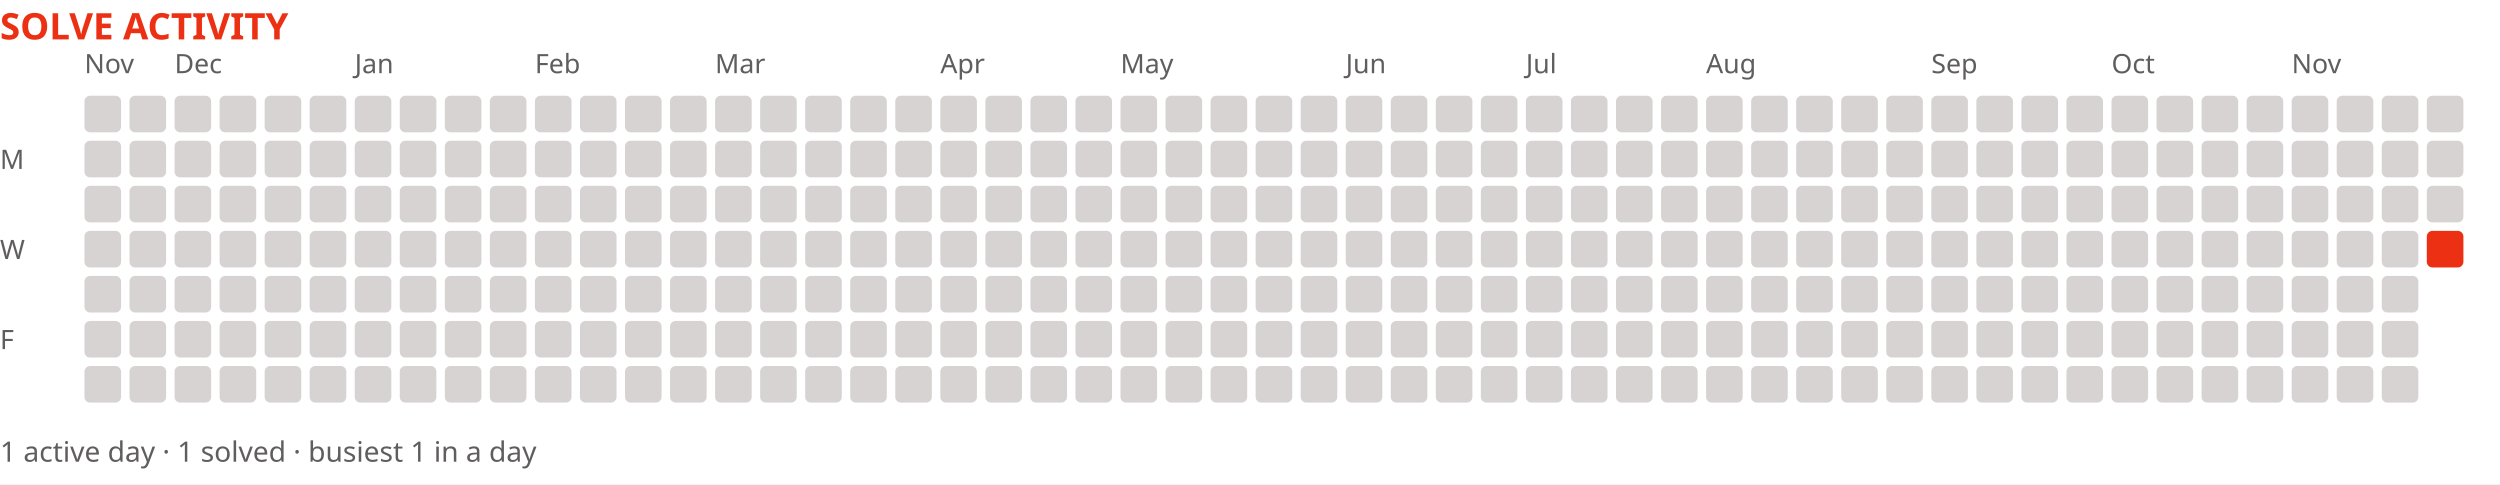
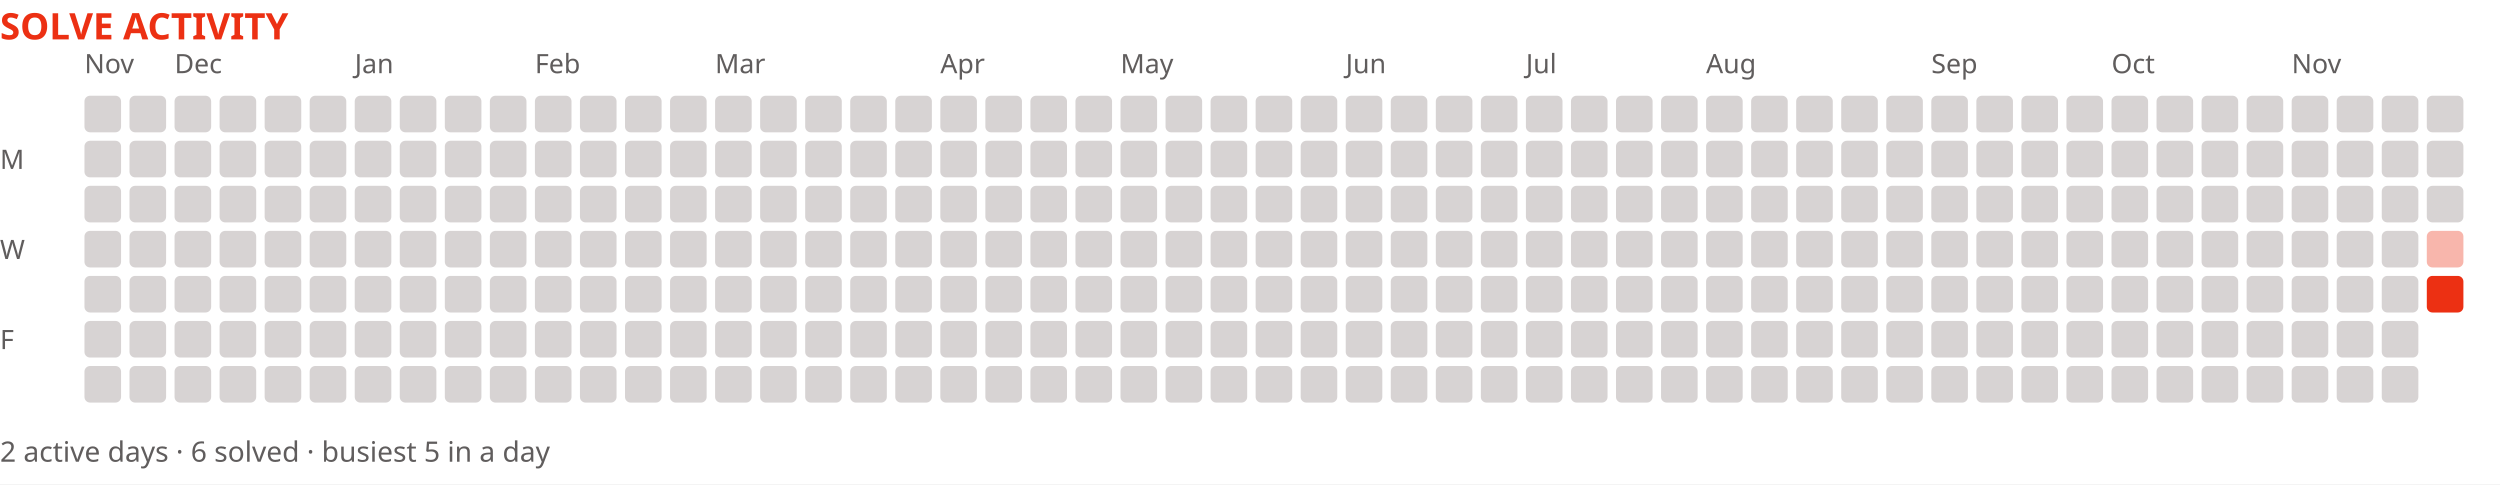
<svg xmlns="http://www.w3.org/2000/svg" width="888" height="172" viewBox="0 0 888 172" role="img" aria-label="Solve activity over the last year">
  <rect width="888" height="172" fill="#ffffff" />
  <text x="0" y="14" font-family="system-ui,sans-serif" font-size="13" font-weight="700" fill="#ec3013">SOLVE ACTIVITY</text>
  <text x="30" y="26" font-family="system-ui,sans-serif" font-size="9.5" fill="#605d5d">Nov</text>
  <text x="62" y="26" font-family="system-ui,sans-serif" font-size="9.5" fill="#605d5d">Dec</text>
  <text x="126" y="26" font-family="system-ui,sans-serif" font-size="9.5" fill="#605d5d">Jan</text>
  <text x="190" y="26" font-family="system-ui,sans-serif" font-size="9.5" fill="#605d5d">Feb</text>
  <text x="254" y="26" font-family="system-ui,sans-serif" font-size="9.5" fill="#605d5d">Mar</text>
  <text x="334" y="26" font-family="system-ui,sans-serif" font-size="9.5" fill="#605d5d">Apr</text>
  <text x="398" y="26" font-family="system-ui,sans-serif" font-size="9.5" fill="#605d5d">May</text>
  <text x="478" y="26" font-family="system-ui,sans-serif" font-size="9.5" fill="#605d5d">Jun</text>
  <text x="542" y="26" font-family="system-ui,sans-serif" font-size="9.5" fill="#605d5d">Jul</text>
  <text x="606" y="26" font-family="system-ui,sans-serif" font-size="9.5" fill="#605d5d">Aug</text>
  <text x="686" y="26" font-family="system-ui,sans-serif" font-size="9.5" fill="#605d5d">Sep</text>
  <text x="750" y="26" font-family="system-ui,sans-serif" font-size="9.5" fill="#605d5d">Oct</text>
  <text x="814" y="26" font-family="system-ui,sans-serif" font-size="9.5" fill="#605d5d">Nov</text>
  <text x="0" y="60" font-family="system-ui,sans-serif" font-size="9.5" fill="#605d5d">M</text>
  <text x="0" y="92" font-family="system-ui,sans-serif" font-size="9.5" fill="#605d5d">W</text>
  <text x="0" y="124" font-family="system-ui,sans-serif" font-size="9.5" fill="#605d5d">F</text>
  <rect x="30" y="34" width="13" height="13" fill="#d7d3d3" rx="2" />
  <rect x="30" y="50" width="13" height="13" fill="#d7d3d3" rx="2" />
  <rect x="30" y="66" width="13" height="13" fill="#d7d3d3" rx="2" />
  <rect x="30" y="82" width="13" height="13" fill="#d7d3d3" rx="2" />
  <rect x="30" y="98" width="13" height="13" fill="#d7d3d3" rx="2" />
  <rect x="30" y="114" width="13" height="13" fill="#d7d3d3" rx="2" />
  <rect x="30" y="130" width="13" height="13" fill="#d7d3d3" rx="2" />
  <rect x="46" y="34" width="13" height="13" fill="#d7d3d3" rx="2" />
  <rect x="46" y="50" width="13" height="13" fill="#d7d3d3" rx="2" />
  <rect x="46" y="66" width="13" height="13" fill="#d7d3d3" rx="2" />
  <rect x="46" y="82" width="13" height="13" fill="#d7d3d3" rx="2" />
  <rect x="46" y="98" width="13" height="13" fill="#d7d3d3" rx="2" />
  <rect x="46" y="114" width="13" height="13" fill="#d7d3d3" rx="2" />
  <rect x="46" y="130" width="13" height="13" fill="#d7d3d3" rx="2" />
  <rect x="62" y="34" width="13" height="13" fill="#d7d3d3" rx="2" />
  <rect x="62" y="50" width="13" height="13" fill="#d7d3d3" rx="2" />
  <rect x="62" y="66" width="13" height="13" fill="#d7d3d3" rx="2" />
  <rect x="62" y="82" width="13" height="13" fill="#d7d3d3" rx="2" />
  <rect x="62" y="98" width="13" height="13" fill="#d7d3d3" rx="2" />
  <rect x="62" y="114" width="13" height="13" fill="#d7d3d3" rx="2" />
  <rect x="62" y="130" width="13" height="13" fill="#d7d3d3" rx="2" />
  <rect x="78" y="34" width="13" height="13" fill="#d7d3d3" rx="2" />
  <rect x="78" y="50" width="13" height="13" fill="#d7d3d3" rx="2" />
  <rect x="78" y="66" width="13" height="13" fill="#d7d3d3" rx="2" />
  <rect x="78" y="82" width="13" height="13" fill="#d7d3d3" rx="2" />
  <rect x="78" y="98" width="13" height="13" fill="#d7d3d3" rx="2" />
  <rect x="78" y="114" width="13" height="13" fill="#d7d3d3" rx="2" />
  <rect x="78" y="130" width="13" height="13" fill="#d7d3d3" rx="2" />
  <rect x="94" y="34" width="13" height="13" fill="#d7d3d3" rx="2" />
  <rect x="94" y="50" width="13" height="13" fill="#d7d3d3" rx="2" />
  <rect x="94" y="66" width="13" height="13" fill="#d7d3d3" rx="2" />
  <rect x="94" y="82" width="13" height="13" fill="#d7d3d3" rx="2" />
  <rect x="94" y="98" width="13" height="13" fill="#d7d3d3" rx="2" />
  <rect x="94" y="114" width="13" height="13" fill="#d7d3d3" rx="2" />
  <rect x="94" y="130" width="13" height="13" fill="#d7d3d3" rx="2" />
  <rect x="110" y="34" width="13" height="13" fill="#d7d3d3" rx="2" />
  <rect x="110" y="50" width="13" height="13" fill="#d7d3d3" rx="2" />
  <rect x="110" y="66" width="13" height="13" fill="#d7d3d3" rx="2" />
  <rect x="110" y="82" width="13" height="13" fill="#d7d3d3" rx="2" />
  <rect x="110" y="98" width="13" height="13" fill="#d7d3d3" rx="2" />
  <rect x="110" y="114" width="13" height="13" fill="#d7d3d3" rx="2" />
  <rect x="110" y="130" width="13" height="13" fill="#d7d3d3" rx="2" />
  <rect x="126" y="34" width="13" height="13" fill="#d7d3d3" rx="2" />
  <rect x="126" y="50" width="13" height="13" fill="#d7d3d3" rx="2" />
  <rect x="126" y="66" width="13" height="13" fill="#d7d3d3" rx="2" />
  <rect x="126" y="82" width="13" height="13" fill="#d7d3d3" rx="2" />
  <rect x="126" y="98" width="13" height="13" fill="#d7d3d3" rx="2" />
  <rect x="126" y="114" width="13" height="13" fill="#d7d3d3" rx="2" />
  <rect x="126" y="130" width="13" height="13" fill="#d7d3d3" rx="2" />
  <rect x="142" y="34" width="13" height="13" fill="#d7d3d3" rx="2" />
  <rect x="142" y="50" width="13" height="13" fill="#d7d3d3" rx="2" />
  <rect x="142" y="66" width="13" height="13" fill="#d7d3d3" rx="2" />
  <rect x="142" y="82" width="13" height="13" fill="#d7d3d3" rx="2" />
  <rect x="142" y="98" width="13" height="13" fill="#d7d3d3" rx="2" />
  <rect x="142" y="114" width="13" height="13" fill="#d7d3d3" rx="2" />
  <rect x="142" y="130" width="13" height="13" fill="#d7d3d3" rx="2" />
  <rect x="158" y="34" width="13" height="13" fill="#d7d3d3" rx="2" />
  <rect x="158" y="50" width="13" height="13" fill="#d7d3d3" rx="2" />
  <rect x="158" y="66" width="13" height="13" fill="#d7d3d3" rx="2" />
  <rect x="158" y="82" width="13" height="13" fill="#d7d3d3" rx="2" />
  <rect x="158" y="98" width="13" height="13" fill="#d7d3d3" rx="2" />
  <rect x="158" y="114" width="13" height="13" fill="#d7d3d3" rx="2" />
  <rect x="158" y="130" width="13" height="13" fill="#d7d3d3" rx="2" />
  <rect x="174" y="34" width="13" height="13" fill="#d7d3d3" rx="2" />
  <rect x="174" y="50" width="13" height="13" fill="#d7d3d3" rx="2" />
  <rect x="174" y="66" width="13" height="13" fill="#d7d3d3" rx="2" />
  <rect x="174" y="82" width="13" height="13" fill="#d7d3d3" rx="2" />
  <rect x="174" y="98" width="13" height="13" fill="#d7d3d3" rx="2" />
  <rect x="174" y="114" width="13" height="13" fill="#d7d3d3" rx="2" />
  <rect x="174" y="130" width="13" height="13" fill="#d7d3d3" rx="2" />
  <rect x="190" y="34" width="13" height="13" fill="#d7d3d3" rx="2" />
  <rect x="190" y="50" width="13" height="13" fill="#d7d3d3" rx="2" />
  <rect x="190" y="66" width="13" height="13" fill="#d7d3d3" rx="2" />
  <rect x="190" y="82" width="13" height="13" fill="#d7d3d3" rx="2" />
  <rect x="190" y="98" width="13" height="13" fill="#d7d3d3" rx="2" />
  <rect x="190" y="114" width="13" height="13" fill="#d7d3d3" rx="2" />
  <rect x="190" y="130" width="13" height="13" fill="#d7d3d3" rx="2" />
  <rect x="206" y="34" width="13" height="13" fill="#d7d3d3" rx="2" />
  <rect x="206" y="50" width="13" height="13" fill="#d7d3d3" rx="2" />
  <rect x="206" y="66" width="13" height="13" fill="#d7d3d3" rx="2" />
  <rect x="206" y="82" width="13" height="13" fill="#d7d3d3" rx="2" />
  <rect x="206" y="98" width="13" height="13" fill="#d7d3d3" rx="2" />
  <rect x="206" y="114" width="13" height="13" fill="#d7d3d3" rx="2" />
  <rect x="206" y="130" width="13" height="13" fill="#d7d3d3" rx="2" />
  <rect x="222" y="34" width="13" height="13" fill="#d7d3d3" rx="2" />
  <rect x="222" y="50" width="13" height="13" fill="#d7d3d3" rx="2" />
  <rect x="222" y="66" width="13" height="13" fill="#d7d3d3" rx="2" />
  <rect x="222" y="82" width="13" height="13" fill="#d7d3d3" rx="2" />
  <rect x="222" y="98" width="13" height="13" fill="#d7d3d3" rx="2" />
  <rect x="222" y="114" width="13" height="13" fill="#d7d3d3" rx="2" />
  <rect x="222" y="130" width="13" height="13" fill="#d7d3d3" rx="2" />
  <rect x="238" y="34" width="13" height="13" fill="#d7d3d3" rx="2" />
  <rect x="238" y="50" width="13" height="13" fill="#d7d3d3" rx="2" />
  <rect x="238" y="66" width="13" height="13" fill="#d7d3d3" rx="2" />
  <rect x="238" y="82" width="13" height="13" fill="#d7d3d3" rx="2" />
  <rect x="238" y="98" width="13" height="13" fill="#d7d3d3" rx="2" />
  <rect x="238" y="114" width="13" height="13" fill="#d7d3d3" rx="2" />
  <rect x="238" y="130" width="13" height="13" fill="#d7d3d3" rx="2" />
  <rect x="254" y="34" width="13" height="13" fill="#d7d3d3" rx="2" />
  <rect x="254" y="50" width="13" height="13" fill="#d7d3d3" rx="2" />
  <rect x="254" y="66" width="13" height="13" fill="#d7d3d3" rx="2" />
  <rect x="254" y="82" width="13" height="13" fill="#d7d3d3" rx="2" />
  <rect x="254" y="98" width="13" height="13" fill="#d7d3d3" rx="2" />
  <rect x="254" y="114" width="13" height="13" fill="#d7d3d3" rx="2" />
  <rect x="254" y="130" width="13" height="13" fill="#d7d3d3" rx="2" />
  <rect x="270" y="34" width="13" height="13" fill="#d7d3d3" rx="2" />
  <rect x="270" y="50" width="13" height="13" fill="#d7d3d3" rx="2" />
  <rect x="270" y="66" width="13" height="13" fill="#d7d3d3" rx="2" />
  <rect x="270" y="82" width="13" height="13" fill="#d7d3d3" rx="2" />
  <rect x="270" y="98" width="13" height="13" fill="#d7d3d3" rx="2" />
  <rect x="270" y="114" width="13" height="13" fill="#d7d3d3" rx="2" />
  <rect x="270" y="130" width="13" height="13" fill="#d7d3d3" rx="2" />
  <rect x="286" y="34" width="13" height="13" fill="#d7d3d3" rx="2" />
  <rect x="286" y="50" width="13" height="13" fill="#d7d3d3" rx="2" />
  <rect x="286" y="66" width="13" height="13" fill="#d7d3d3" rx="2" />
  <rect x="286" y="82" width="13" height="13" fill="#d7d3d3" rx="2" />
  <rect x="286" y="98" width="13" height="13" fill="#d7d3d3" rx="2" />
  <rect x="286" y="114" width="13" height="13" fill="#d7d3d3" rx="2" />
  <rect x="286" y="130" width="13" height="13" fill="#d7d3d3" rx="2" />
  <rect x="302" y="34" width="13" height="13" fill="#d7d3d3" rx="2" />
  <rect x="302" y="50" width="13" height="13" fill="#d7d3d3" rx="2" />
  <rect x="302" y="66" width="13" height="13" fill="#d7d3d3" rx="2" />
  <rect x="302" y="82" width="13" height="13" fill="#d7d3d3" rx="2" />
  <rect x="302" y="98" width="13" height="13" fill="#d7d3d3" rx="2" />
  <rect x="302" y="114" width="13" height="13" fill="#d7d3d3" rx="2" />
  <rect x="302" y="130" width="13" height="13" fill="#d7d3d3" rx="2" />
  <rect x="318" y="34" width="13" height="13" fill="#d7d3d3" rx="2" />
  <rect x="318" y="50" width="13" height="13" fill="#d7d3d3" rx="2" />
  <rect x="318" y="66" width="13" height="13" fill="#d7d3d3" rx="2" />
  <rect x="318" y="82" width="13" height="13" fill="#d7d3d3" rx="2" />
  <rect x="318" y="98" width="13" height="13" fill="#d7d3d3" rx="2" />
  <rect x="318" y="114" width="13" height="13" fill="#d7d3d3" rx="2" />
  <rect x="318" y="130" width="13" height="13" fill="#d7d3d3" rx="2" />
  <rect x="334" y="34" width="13" height="13" fill="#d7d3d3" rx="2" />
  <rect x="334" y="50" width="13" height="13" fill="#d7d3d3" rx="2" />
  <rect x="334" y="66" width="13" height="13" fill="#d7d3d3" rx="2" />
  <rect x="334" y="82" width="13" height="13" fill="#d7d3d3" rx="2" />
  <rect x="334" y="98" width="13" height="13" fill="#d7d3d3" rx="2" />
  <rect x="334" y="114" width="13" height="13" fill="#d7d3d3" rx="2" />
  <rect x="334" y="130" width="13" height="13" fill="#d7d3d3" rx="2" />
  <rect x="350" y="34" width="13" height="13" fill="#d7d3d3" rx="2" />
  <rect x="350" y="50" width="13" height="13" fill="#d7d3d3" rx="2" />
  <rect x="350" y="66" width="13" height="13" fill="#d7d3d3" rx="2" />
  <rect x="350" y="82" width="13" height="13" fill="#d7d3d3" rx="2" />
  <rect x="350" y="98" width="13" height="13" fill="#d7d3d3" rx="2" />
  <rect x="350" y="114" width="13" height="13" fill="#d7d3d3" rx="2" />
  <rect x="350" y="130" width="13" height="13" fill="#d7d3d3" rx="2" />
  <rect x="366" y="34" width="13" height="13" fill="#d7d3d3" rx="2" />
  <rect x="366" y="50" width="13" height="13" fill="#d7d3d3" rx="2" />
  <rect x="366" y="66" width="13" height="13" fill="#d7d3d3" rx="2" />
  <rect x="366" y="82" width="13" height="13" fill="#d7d3d3" rx="2" />
  <rect x="366" y="98" width="13" height="13" fill="#d7d3d3" rx="2" />
  <rect x="366" y="114" width="13" height="13" fill="#d7d3d3" rx="2" />
  <rect x="366" y="130" width="13" height="13" fill="#d7d3d3" rx="2" />
  <rect x="382" y="34" width="13" height="13" fill="#d7d3d3" rx="2" />
  <rect x="382" y="50" width="13" height="13" fill="#d7d3d3" rx="2" />
  <rect x="382" y="66" width="13" height="13" fill="#d7d3d3" rx="2" />
  <rect x="382" y="82" width="13" height="13" fill="#d7d3d3" rx="2" />
  <rect x="382" y="98" width="13" height="13" fill="#d7d3d3" rx="2" />
  <rect x="382" y="114" width="13" height="13" fill="#d7d3d3" rx="2" />
  <rect x="382" y="130" width="13" height="13" fill="#d7d3d3" rx="2" />
  <rect x="398" y="34" width="13" height="13" fill="#d7d3d3" rx="2" />
  <rect x="398" y="50" width="13" height="13" fill="#d7d3d3" rx="2" />
  <rect x="398" y="66" width="13" height="13" fill="#d7d3d3" rx="2" />
  <rect x="398" y="82" width="13" height="13" fill="#d7d3d3" rx="2" />
  <rect x="398" y="98" width="13" height="13" fill="#d7d3d3" rx="2" />
  <rect x="398" y="114" width="13" height="13" fill="#d7d3d3" rx="2" />
  <rect x="398" y="130" width="13" height="13" fill="#d7d3d3" rx="2" />
  <rect x="414" y="34" width="13" height="13" fill="#d7d3d3" rx="2" />
  <rect x="414" y="50" width="13" height="13" fill="#d7d3d3" rx="2" />
  <rect x="414" y="66" width="13" height="13" fill="#d7d3d3" rx="2" />
  <rect x="414" y="82" width="13" height="13" fill="#d7d3d3" rx="2" />
  <rect x="414" y="98" width="13" height="13" fill="#d7d3d3" rx="2" />
  <rect x="414" y="114" width="13" height="13" fill="#d7d3d3" rx="2" />
  <rect x="414" y="130" width="13" height="13" fill="#d7d3d3" rx="2" />
  <rect x="430" y="34" width="13" height="13" fill="#d7d3d3" rx="2" />
  <rect x="430" y="50" width="13" height="13" fill="#d7d3d3" rx="2" />
  <rect x="430" y="66" width="13" height="13" fill="#d7d3d3" rx="2" />
  <rect x="430" y="82" width="13" height="13" fill="#d7d3d3" rx="2" />
  <rect x="430" y="98" width="13" height="13" fill="#d7d3d3" rx="2" />
  <rect x="430" y="114" width="13" height="13" fill="#d7d3d3" rx="2" />
  <rect x="430" y="130" width="13" height="13" fill="#d7d3d3" rx="2" />
  <rect x="446" y="34" width="13" height="13" fill="#d7d3d3" rx="2" />
  <rect x="446" y="50" width="13" height="13" fill="#d7d3d3" rx="2" />
  <rect x="446" y="66" width="13" height="13" fill="#d7d3d3" rx="2" />
  <rect x="446" y="82" width="13" height="13" fill="#d7d3d3" rx="2" />
  <rect x="446" y="98" width="13" height="13" fill="#d7d3d3" rx="2" />
  <rect x="446" y="114" width="13" height="13" fill="#d7d3d3" rx="2" />
  <rect x="446" y="130" width="13" height="13" fill="#d7d3d3" rx="2" />
  <rect x="462" y="34" width="13" height="13" fill="#d7d3d3" rx="2" />
  <rect x="462" y="50" width="13" height="13" fill="#d7d3d3" rx="2" />
  <rect x="462" y="66" width="13" height="13" fill="#d7d3d3" rx="2" />
  <rect x="462" y="82" width="13" height="13" fill="#d7d3d3" rx="2" />
  <rect x="462" y="98" width="13" height="13" fill="#d7d3d3" rx="2" />
  <rect x="462" y="114" width="13" height="13" fill="#d7d3d3" rx="2" />
  <rect x="462" y="130" width="13" height="13" fill="#d7d3d3" rx="2" />
  <rect x="478" y="34" width="13" height="13" fill="#d7d3d3" rx="2" />
  <rect x="478" y="50" width="13" height="13" fill="#d7d3d3" rx="2" />
  <rect x="478" y="66" width="13" height="13" fill="#d7d3d3" rx="2" />
  <rect x="478" y="82" width="13" height="13" fill="#d7d3d3" rx="2" />
  <rect x="478" y="98" width="13" height="13" fill="#d7d3d3" rx="2" />
  <rect x="478" y="114" width="13" height="13" fill="#d7d3d3" rx="2" />
  <rect x="478" y="130" width="13" height="13" fill="#d7d3d3" rx="2" />
  <rect x="494" y="34" width="13" height="13" fill="#d7d3d3" rx="2" />
  <rect x="494" y="50" width="13" height="13" fill="#d7d3d3" rx="2" />
  <rect x="494" y="66" width="13" height="13" fill="#d7d3d3" rx="2" />
  <rect x="494" y="82" width="13" height="13" fill="#d7d3d3" rx="2" />
  <rect x="494" y="98" width="13" height="13" fill="#d7d3d3" rx="2" />
  <rect x="494" y="114" width="13" height="13" fill="#d7d3d3" rx="2" />
  <rect x="494" y="130" width="13" height="13" fill="#d7d3d3" rx="2" />
  <rect x="510" y="34" width="13" height="13" fill="#d7d3d3" rx="2" />
  <rect x="510" y="50" width="13" height="13" fill="#d7d3d3" rx="2" />
  <rect x="510" y="66" width="13" height="13" fill="#d7d3d3" rx="2" />
  <rect x="510" y="82" width="13" height="13" fill="#d7d3d3" rx="2" />
  <rect x="510" y="98" width="13" height="13" fill="#d7d3d3" rx="2" />
  <rect x="510" y="114" width="13" height="13" fill="#d7d3d3" rx="2" />
  <rect x="510" y="130" width="13" height="13" fill="#d7d3d3" rx="2" />
  <rect x="526" y="34" width="13" height="13" fill="#d7d3d3" rx="2" />
  <rect x="526" y="50" width="13" height="13" fill="#d7d3d3" rx="2" />
  <rect x="526" y="66" width="13" height="13" fill="#d7d3d3" rx="2" />
  <rect x="526" y="82" width="13" height="13" fill="#d7d3d3" rx="2" />
  <rect x="526" y="98" width="13" height="13" fill="#d7d3d3" rx="2" />
  <rect x="526" y="114" width="13" height="13" fill="#d7d3d3" rx="2" />
  <rect x="526" y="130" width="13" height="13" fill="#d7d3d3" rx="2" />
  <rect x="542" y="34" width="13" height="13" fill="#d7d3d3" rx="2" />
  <rect x="542" y="50" width="13" height="13" fill="#d7d3d3" rx="2" />
  <rect x="542" y="66" width="13" height="13" fill="#d7d3d3" rx="2" />
  <rect x="542" y="82" width="13" height="13" fill="#d7d3d3" rx="2" />
  <rect x="542" y="98" width="13" height="13" fill="#d7d3d3" rx="2" />
  <rect x="542" y="114" width="13" height="13" fill="#d7d3d3" rx="2" />
  <rect x="542" y="130" width="13" height="13" fill="#d7d3d3" rx="2" />
  <rect x="558" y="34" width="13" height="13" fill="#d7d3d3" rx="2" />
  <rect x="558" y="50" width="13" height="13" fill="#d7d3d3" rx="2" />
  <rect x="558" y="66" width="13" height="13" fill="#d7d3d3" rx="2" />
  <rect x="558" y="82" width="13" height="13" fill="#d7d3d3" rx="2" />
  <rect x="558" y="98" width="13" height="13" fill="#d7d3d3" rx="2" />
  <rect x="558" y="114" width="13" height="13" fill="#d7d3d3" rx="2" />
  <rect x="558" y="130" width="13" height="13" fill="#d7d3d3" rx="2" />
  <rect x="574" y="34" width="13" height="13" fill="#d7d3d3" rx="2" />
  <rect x="574" y="50" width="13" height="13" fill="#d7d3d3" rx="2" />
  <rect x="574" y="66" width="13" height="13" fill="#d7d3d3" rx="2" />
  <rect x="574" y="82" width="13" height="13" fill="#d7d3d3" rx="2" />
  <rect x="574" y="98" width="13" height="13" fill="#d7d3d3" rx="2" />
  <rect x="574" y="114" width="13" height="13" fill="#d7d3d3" rx="2" />
  <rect x="574" y="130" width="13" height="13" fill="#d7d3d3" rx="2" />
  <rect x="590" y="34" width="13" height="13" fill="#d7d3d3" rx="2" />
  <rect x="590" y="50" width="13" height="13" fill="#d7d3d3" rx="2" />
  <rect x="590" y="66" width="13" height="13" fill="#d7d3d3" rx="2" />
  <rect x="590" y="82" width="13" height="13" fill="#d7d3d3" rx="2" />
  <rect x="590" y="98" width="13" height="13" fill="#d7d3d3" rx="2" />
  <rect x="590" y="114" width="13" height="13" fill="#d7d3d3" rx="2" />
  <rect x="590" y="130" width="13" height="13" fill="#d7d3d3" rx="2" />
  <rect x="606" y="34" width="13" height="13" fill="#d7d3d3" rx="2" />
  <rect x="606" y="50" width="13" height="13" fill="#d7d3d3" rx="2" />
  <rect x="606" y="66" width="13" height="13" fill="#d7d3d3" rx="2" />
  <rect x="606" y="82" width="13" height="13" fill="#d7d3d3" rx="2" />
  <rect x="606" y="98" width="13" height="13" fill="#d7d3d3" rx="2" />
  <rect x="606" y="114" width="13" height="13" fill="#d7d3d3" rx="2" />
  <rect x="606" y="130" width="13" height="13" fill="#d7d3d3" rx="2" />
  <rect x="622" y="34" width="13" height="13" fill="#d7d3d3" rx="2" />
  <rect x="622" y="50" width="13" height="13" fill="#d7d3d3" rx="2" />
  <rect x="622" y="66" width="13" height="13" fill="#d7d3d3" rx="2" />
  <rect x="622" y="82" width="13" height="13" fill="#d7d3d3" rx="2" />
  <rect x="622" y="98" width="13" height="13" fill="#d7d3d3" rx="2" />
  <rect x="622" y="114" width="13" height="13" fill="#d7d3d3" rx="2" />
  <rect x="622" y="130" width="13" height="13" fill="#d7d3d3" rx="2" />
  <rect x="638" y="34" width="13" height="13" fill="#d7d3d3" rx="2" />
  <rect x="638" y="50" width="13" height="13" fill="#d7d3d3" rx="2" />
  <rect x="638" y="66" width="13" height="13" fill="#d7d3d3" rx="2" />
  <rect x="638" y="82" width="13" height="13" fill="#d7d3d3" rx="2" />
  <rect x="638" y="98" width="13" height="13" fill="#d7d3d3" rx="2" />
  <rect x="638" y="114" width="13" height="13" fill="#d7d3d3" rx="2" />
  <rect x="638" y="130" width="13" height="13" fill="#d7d3d3" rx="2" />
  <rect x="654" y="34" width="13" height="13" fill="#d7d3d3" rx="2" />
  <rect x="654" y="50" width="13" height="13" fill="#d7d3d3" rx="2" />
  <rect x="654" y="66" width="13" height="13" fill="#d7d3d3" rx="2" />
  <rect x="654" y="82" width="13" height="13" fill="#d7d3d3" rx="2" />
  <rect x="654" y="98" width="13" height="13" fill="#d7d3d3" rx="2" />
  <rect x="654" y="114" width="13" height="13" fill="#d7d3d3" rx="2" />
  <rect x="654" y="130" width="13" height="13" fill="#d7d3d3" rx="2" />
  <rect x="670" y="34" width="13" height="13" fill="#d7d3d3" rx="2" />
  <rect x="670" y="50" width="13" height="13" fill="#d7d3d3" rx="2" />
  <rect x="670" y="66" width="13" height="13" fill="#d7d3d3" rx="2" />
  <rect x="670" y="82" width="13" height="13" fill="#d7d3d3" rx="2" />
  <rect x="670" y="98" width="13" height="13" fill="#d7d3d3" rx="2" />
  <rect x="670" y="114" width="13" height="13" fill="#d7d3d3" rx="2" />
  <rect x="670" y="130" width="13" height="13" fill="#d7d3d3" rx="2" />
  <rect x="686" y="34" width="13" height="13" fill="#d7d3d3" rx="2" />
  <rect x="686" y="50" width="13" height="13" fill="#d7d3d3" rx="2" />
  <rect x="686" y="66" width="13" height="13" fill="#d7d3d3" rx="2" />
  <rect x="686" y="82" width="13" height="13" fill="#d7d3d3" rx="2" />
  <rect x="686" y="98" width="13" height="13" fill="#d7d3d3" rx="2" />
  <rect x="686" y="114" width="13" height="13" fill="#d7d3d3" rx="2" />
  <rect x="686" y="130" width="13" height="13" fill="#d7d3d3" rx="2" />
  <rect x="702" y="34" width="13" height="13" fill="#d7d3d3" rx="2" />
  <rect x="702" y="50" width="13" height="13" fill="#d7d3d3" rx="2" />
  <rect x="702" y="66" width="13" height="13" fill="#d7d3d3" rx="2" />
  <rect x="702" y="82" width="13" height="13" fill="#d7d3d3" rx="2" />
  <rect x="702" y="98" width="13" height="13" fill="#d7d3d3" rx="2" />
  <rect x="702" y="114" width="13" height="13" fill="#d7d3d3" rx="2" />
  <rect x="702" y="130" width="13" height="13" fill="#d7d3d3" rx="2" />
  <rect x="718" y="34" width="13" height="13" fill="#d7d3d3" rx="2" />
  <rect x="718" y="50" width="13" height="13" fill="#d7d3d3" rx="2" />
  <rect x="718" y="66" width="13" height="13" fill="#d7d3d3" rx="2" />
  <rect x="718" y="82" width="13" height="13" fill="#d7d3d3" rx="2" />
  <rect x="718" y="98" width="13" height="13" fill="#d7d3d3" rx="2" />
  <rect x="718" y="114" width="13" height="13" fill="#d7d3d3" rx="2" />
  <rect x="718" y="130" width="13" height="13" fill="#d7d3d3" rx="2" />
  <rect x="734" y="34" width="13" height="13" fill="#d7d3d3" rx="2" />
  <rect x="734" y="50" width="13" height="13" fill="#d7d3d3" rx="2" />
  <rect x="734" y="66" width="13" height="13" fill="#d7d3d3" rx="2" />
  <rect x="734" y="82" width="13" height="13" fill="#d7d3d3" rx="2" />
  <rect x="734" y="98" width="13" height="13" fill="#d7d3d3" rx="2" />
  <rect x="734" y="114" width="13" height="13" fill="#d7d3d3" rx="2" />
  <rect x="734" y="130" width="13" height="13" fill="#d7d3d3" rx="2" />
  <rect x="750" y="34" width="13" height="13" fill="#d7d3d3" rx="2" />
  <rect x="750" y="50" width="13" height="13" fill="#d7d3d3" rx="2" />
  <rect x="750" y="66" width="13" height="13" fill="#d7d3d3" rx="2" />
  <rect x="750" y="82" width="13" height="13" fill="#d7d3d3" rx="2" />
  <rect x="750" y="98" width="13" height="13" fill="#d7d3d3" rx="2" />
  <rect x="750" y="114" width="13" height="13" fill="#d7d3d3" rx="2" />
  <rect x="750" y="130" width="13" height="13" fill="#d7d3d3" rx="2" />
  <rect x="766" y="34" width="13" height="13" fill="#d7d3d3" rx="2" />
  <rect x="766" y="50" width="13" height="13" fill="#d7d3d3" rx="2" />
  <rect x="766" y="66" width="13" height="13" fill="#d7d3d3" rx="2" />
  <rect x="766" y="82" width="13" height="13" fill="#d7d3d3" rx="2" />
  <rect x="766" y="98" width="13" height="13" fill="#d7d3d3" rx="2" />
  <rect x="766" y="114" width="13" height="13" fill="#d7d3d3" rx="2" />
  <rect x="766" y="130" width="13" height="13" fill="#d7d3d3" rx="2" />
  <rect x="782" y="34" width="13" height="13" fill="#d7d3d3" rx="2" />
  <rect x="782" y="50" width="13" height="13" fill="#d7d3d3" rx="2" />
  <rect x="782" y="66" width="13" height="13" fill="#d7d3d3" rx="2" />
  <rect x="782" y="82" width="13" height="13" fill="#d7d3d3" rx="2" />
  <rect x="782" y="98" width="13" height="13" fill="#d7d3d3" rx="2" />
  <rect x="782" y="114" width="13" height="13" fill="#d7d3d3" rx="2" />
  <rect x="782" y="130" width="13" height="13" fill="#d7d3d3" rx="2" />
  <rect x="798" y="34" width="13" height="13" fill="#d7d3d3" rx="2" />
  <rect x="798" y="50" width="13" height="13" fill="#d7d3d3" rx="2" />
  <rect x="798" y="66" width="13" height="13" fill="#d7d3d3" rx="2" />
  <rect x="798" y="82" width="13" height="13" fill="#d7d3d3" rx="2" />
  <rect x="798" y="98" width="13" height="13" fill="#d7d3d3" rx="2" />
  <rect x="798" y="114" width="13" height="13" fill="#d7d3d3" rx="2" />
  <rect x="798" y="130" width="13" height="13" fill="#d7d3d3" rx="2" />
  <rect x="814" y="34" width="13" height="13" fill="#d7d3d3" rx="2" />
  <rect x="814" y="50" width="13" height="13" fill="#d7d3d3" rx="2" />
  <rect x="814" y="66" width="13" height="13" fill="#d7d3d3" rx="2" />
  <rect x="814" y="82" width="13" height="13" fill="#d7d3d3" rx="2" />
  <rect x="814" y="98" width="13" height="13" fill="#d7d3d3" rx="2" />
  <rect x="814" y="114" width="13" height="13" fill="#d7d3d3" rx="2" />
  <rect x="814" y="130" width="13" height="13" fill="#d7d3d3" rx="2" />
  <rect x="830" y="34" width="13" height="13" fill="#d7d3d3" rx="2" />
  <rect x="830" y="50" width="13" height="13" fill="#d7d3d3" rx="2" />
  <rect x="830" y="66" width="13" height="13" fill="#d7d3d3" rx="2" />
  <rect x="830" y="82" width="13" height="13" fill="#d7d3d3" rx="2" />
  <rect x="830" y="98" width="13" height="13" fill="#d7d3d3" rx="2" />
  <rect x="830" y="114" width="13" height="13" fill="#d7d3d3" rx="2" />
  <rect x="830" y="130" width="13" height="13" fill="#d7d3d3" rx="2" />
  <rect x="846" y="34" width="13" height="13" fill="#d7d3d3" rx="2" />
  <rect x="846" y="50" width="13" height="13" fill="#d7d3d3" rx="2" />
  <rect x="846" y="66" width="13" height="13" fill="#d7d3d3" rx="2" />
  <rect x="846" y="82" width="13" height="13" fill="#d7d3d3" rx="2" />
  <rect x="846" y="98" width="13" height="13" fill="#d7d3d3" rx="2" />
  <rect x="846" y="114" width="13" height="13" fill="#d7d3d3" rx="2" />
  <rect x="846" y="130" width="13" height="13" fill="#d7d3d3" rx="2" />
  <rect x="862" y="34" width="13" height="13" fill="#d7d3d3" rx="2" />
  <rect x="862" y="50" width="13" height="13" fill="#d7d3d3" rx="2" />
  <rect x="862" y="66" width="13" height="13" fill="#d7d3d3" rx="2" />
-   <rect x="862" y="82" width="13" height="13" fill="#ec3013" rx="2" />
-   <text x="0" y="164" font-family="system-ui,sans-serif" font-size="10" fill="#605d5d">1 active day · 1 solved · busiest 1 in a day</text>
+   <rect x="862" y="82" width="13" height="13" fill="#ec301359" rx="2" />
+   <rect x="862" y="98" width="13" height="13" fill="#ec3013" rx="2" />
+   <text x="0" y="164" font-family="system-ui,sans-serif" font-size="10" fill="#605d5d">2 active days · 6 solved · busiest 5 in a day</text>
</svg>
